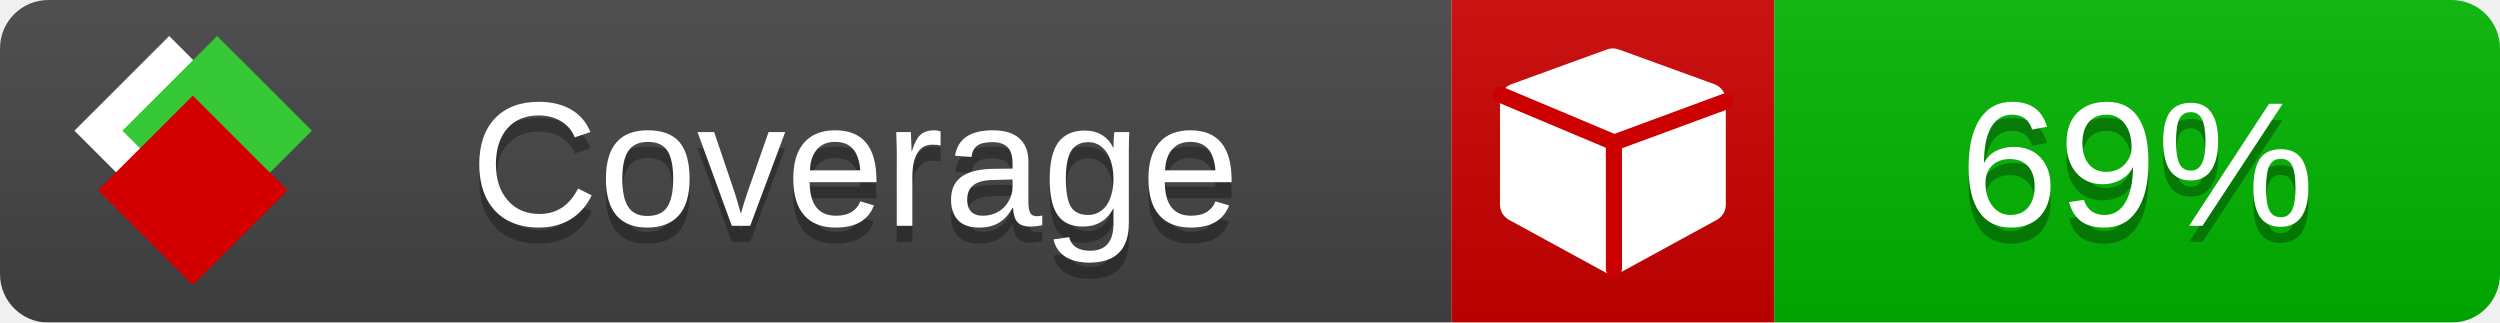
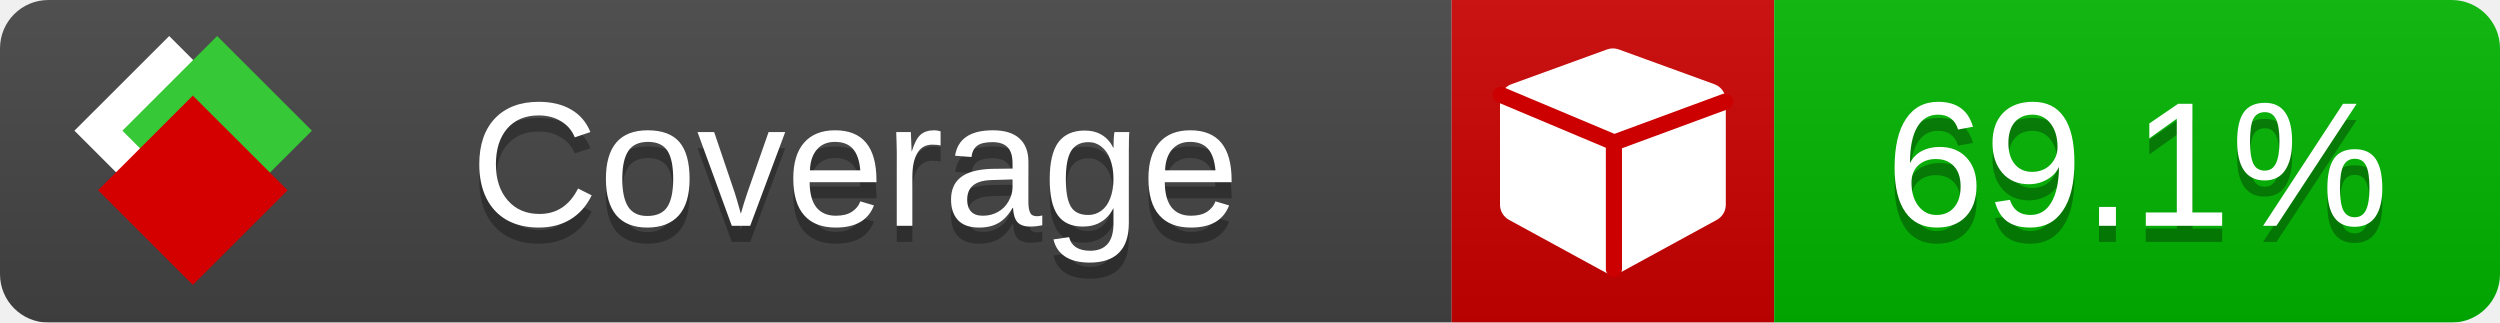
<svg xmlns="http://www.w3.org/2000/svg" xmlns:xlink="http://www.w3.org/1999/xlink" width="155" height="20">
  <style type="text/css">
          
            @keyframes fade1 {
                0% { visibility: visible; opacity: 1; }
               23% { visibility: visible; opacity: 1; }
               25% { visibility: hidden; opacity: 0; }
               48% { visibility: hidden; opacity: 0; }
               50% { visibility: hidden; opacity: 0; }
               73% { visibility: hidden; opacity: 0; }
               75% { visibility: hidden; opacity: 0; }
               98% { visibility: hidden; opacity: 0; }
              100% { visibility: visible; opacity: 1; }
            }
            @keyframes fade2 {
                0% { visibility: hidden; opacity: 0; }
               23% { visibility: hidden; opacity: 0; }
               25% { visibility: visible; opacity: 1; }
               48% { visibility: visible; opacity: 1; }
               50% { visibility: hidden; opacity: 0; }
               73% { visibility: hidden; opacity: 0; }
               75% { visibility: hidden; opacity: 0; }
               98% { visibility: hidden; opacity: 0; }
              100% { visibility: hidden; opacity: 0; }
            }
            @keyframes fade3 {
                0% { visibility: hidden; opacity: 0; }
               23% { visibility: hidden; opacity: 0; }
               25% { visibility: hidden; opacity: 0; }
               48% { visibility: hidden; opacity: 0; }
               50% { visibility: visible; opacity: 1; }
               73% { visibility: visible; opacity: 1; }
               75% { visibility: hidden; opacity: 0; }
               98% { visibility: hidden; opacity: 0; }
              100% { visibility: hidden; opacity: 0; }
            }
            @keyframes fade4 {
                0% { visibility: hidden; opacity: 0; }
               23% { visibility: hidden; opacity: 0; }
               25% { visibility: hidden; opacity: 0; }
               48% { visibility: hidden; opacity: 0; }
               50% { visibility: hidden; opacity: 0; }
               73% { visibility: hidden; opacity: 0; }
               75% { visibility: visible; opacity: 1; }
               98% { visibility: visible; opacity: 1; }
              100% { visibility: hidden; opacity: 0; }
            }
            .linecoverage {
                animation-duration: 15s;
                animation-name: fade1;
                animation-iteration-count: infinite;
            }
            .branchcoverage {
                animation-duration: 15s;
                animation-name: fade2;
                animation-iteration-count: infinite;
            }
            .methodcoverage {
                animation-duration: 15s;
                animation-name: fade3;
                animation-iteration-count: infinite;
            }
            .fullmethodcoverage {
                animation-duration: 15s;
                animation-name: fade4;
                animation-iteration-count: infinite;
            }
          
    </style>
  <defs>
    <linearGradient id="gradient" x2="0" y2="100%">
      <stop offset="0" stop-color="#bbb" stop-opacity=".1" />
      <stop offset="1" stop-opacity=".1" />
    </linearGradient>
    <linearGradient id="c">
      <stop offset="0" stop-color="#d40000" />
      <stop offset="1" stop-color="#ff2a2a" />
    </linearGradient>
    <linearGradient id="a">
      <stop offset="0" stop-color="#e0e0de" />
      <stop offset="1" stop-color="#fff" />
    </linearGradient>
    <linearGradient id="b">
      <stop offset="0" stop-color="#37c837" />
      <stop offset="1" stop-color="#217821" />
    </linearGradient>
    <linearGradient xlink:href="#a" id="e" x1="106.44" x2="69.96" y1="-11.96" y2="-46.84" gradientTransform="matrix(-.8426 -.00045 -.00045 -.8426 -94.27 -75.82)" gradientUnits="userSpaceOnUse" />
    <linearGradient xlink:href="#b" id="f" x1="56.19" x2="77.97" y1="-23.45" y2="10.62" gradientTransform="matrix(.8426 .00045 .00045 .8426 94.27 75.82)" gradientUnits="userSpaceOnUse" />
    <linearGradient xlink:href="#c" id="g" x1="79.98" x2="132.9" y1="10.79" y2="10.79" gradientTransform="matrix(.8426 .00045 .00045 .8426 94.27 75.82)" gradientUnits="userSpaceOnUse" />
    <mask id="mask">
      <rect width="155" height="20" rx="3" fill="#fff" />
    </mask>
    <g id="icon" transform="matrix(.04486 0 0 .04481 -.48 -.63)">
      <rect width="52.92" height="52.92" x="-109.72" y="-27.13" fill="url(#e)" transform="rotate(-135)" />
      <rect width="52.92" height="52.92" x="70.19" y="-39.18" fill="url(#f)" transform="rotate(45)" />
      <rect width="52.92" height="52.92" x="80.05" y="-15.74" fill="url(#g)" transform="rotate(45)" />
    </g>
  </defs>
  <g mask="url(#mask)">
    <rect x="0" y="0" width="90" height="20" fill="#444" />
    <rect x="90" y="0" width="20" height="20" fill="#c00" />
    <rect x="110" y="0" width="45" height="20" fill="#00B600" />
    <rect x="0" y="0" width="155" height="20" fill="url(#gradient)" />
  </g>
  <g>
    <path class="" fill="#fff" d="m 107,6.231 v 6.462 c 0,0.196 -0.051,0.379 -0.151,0.547 -0.101,0.168 -0.238,0.3 -0.412,0.395 l -5.923,3.231 c -0.157,0.09 -0.328,0.135 -0.513,0.135 -0.185,0 -0.356,-0.045 -0.513,-0.135 l -5.923,-3.231 C 93.39,13.539 93.252,13.407 93.151,13.239 93.05,13.071 93,12.889 93,12.692 v -6.462 c 0,-0.224 0.065,-0.429 0.194,-0.614 0.129,-0.185 0.3,-0.317 0.513,-0.395 l 5.923,-2.154 c 0.123,-0.045 0.247,-0.067 0.37,-0.067 0.123,0 0.247,0.022 0.37,0.067 l 5.923,2.154 c 0.213,0.079 0.384,0.21 0.513,0.395 0.129,0.185 0.194,0.39 0.194,0.614 z" />
    <path class="" style="fill:none;stroke:#cc0000;stroke-width:1;stroke-linecap:round;stroke-dasharray:none;stroke-opacity:1" d="m 100.064,16.677 -0.002,-7.833 6.906,-2.547" />
    <path class="" style="fill:none;stroke:#cc0000;stroke-width:1;stroke-linecap:round;stroke-dasharray:none;stroke-opacity:1" d="M 99.914,8.765 93.052,5.882" />
  </g>
  <g fill="#fff" text-anchor="middle" font-family="Verdana,Arial,Geneva,sans-serif" font-size="11">
    <a xlink:href="https://github.com/danielpalme/ReportGenerator" target="_top">
      <use xlink:href="#icon" transform="translate(3,1) scale(3.5)" />
    </a>
    <text x="53" y="15" fill="#010101" fill-opacity=".3">Coverage</text>
    <text x="53" y="14" fill="#fff">Coverage</text>
-     <text class="" x="132.5" y="15" fill="#010101" fill-opacity=".3">69%</text>
-     <text class="" x="132.5" y="14">69%</text>
+     <text class="" x="132.5" y="15" fill="#010101" fill-opacity=".3">69.1%</text>
+     <text class="" x="132.5" y="14">69.1%</text>
  </g>
  <g>
    <rect class="" x="90" y="0" width="65" height="20" fill-opacity="0" />
  </g>
</svg>
